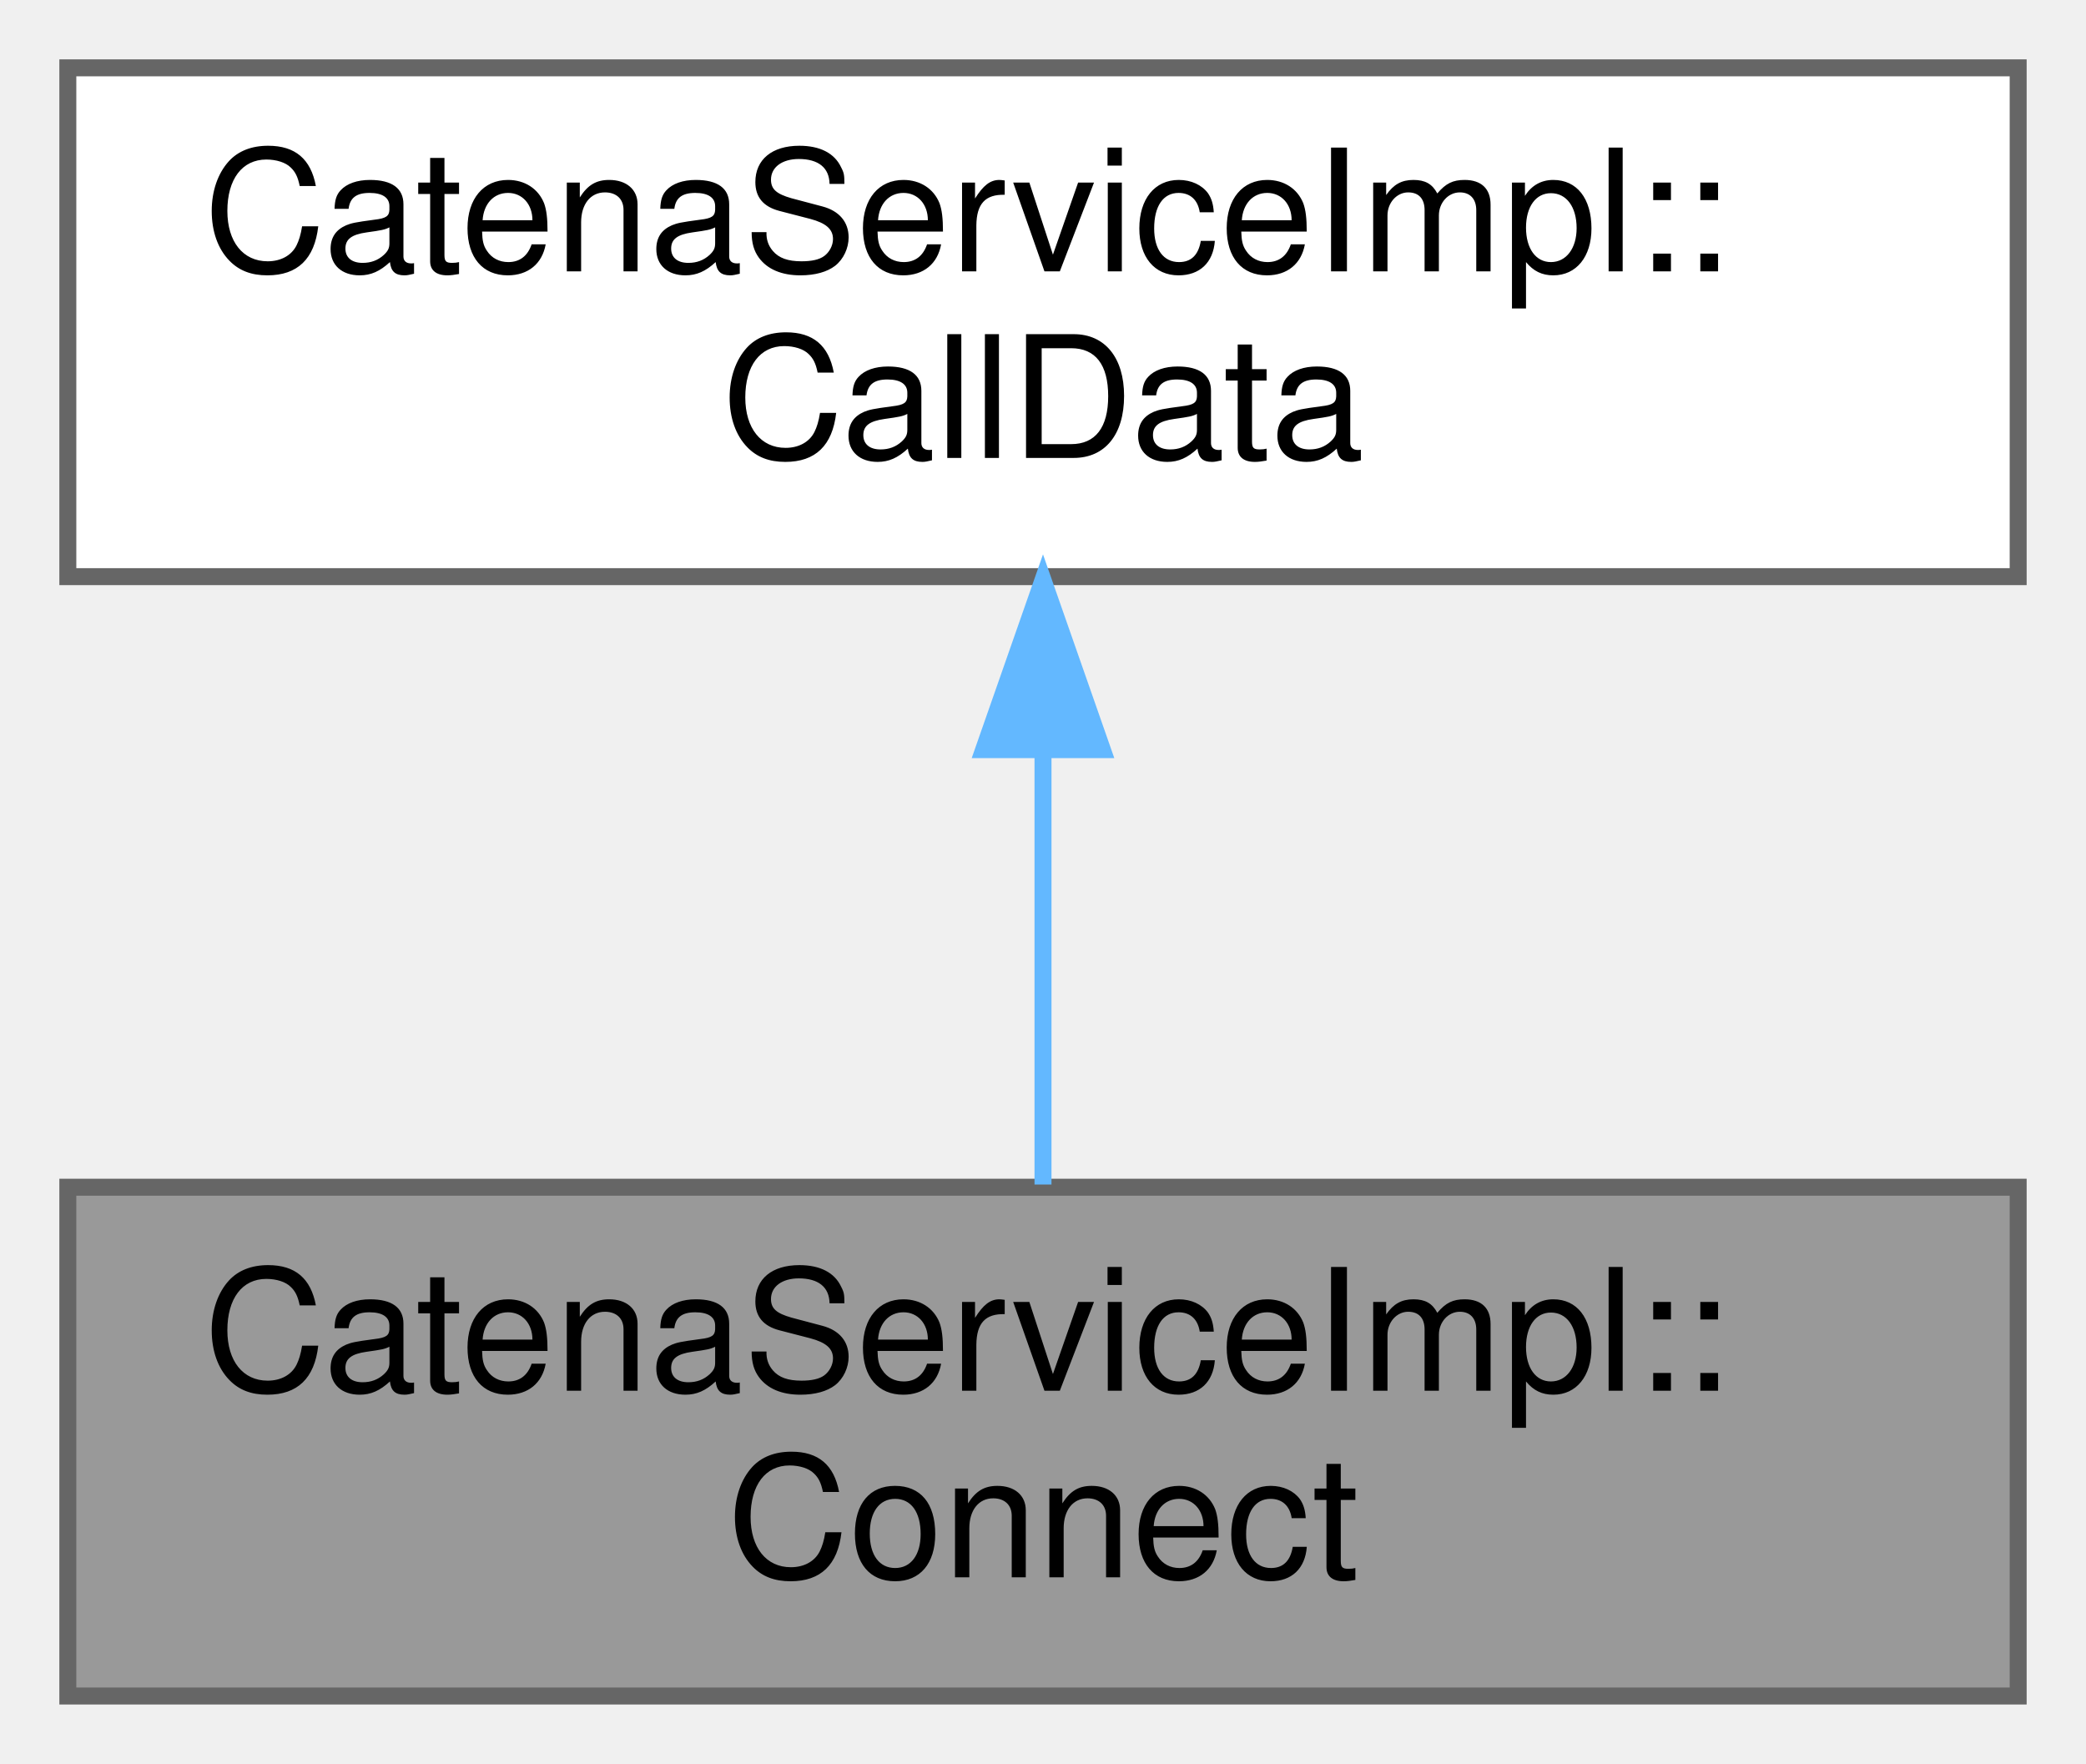
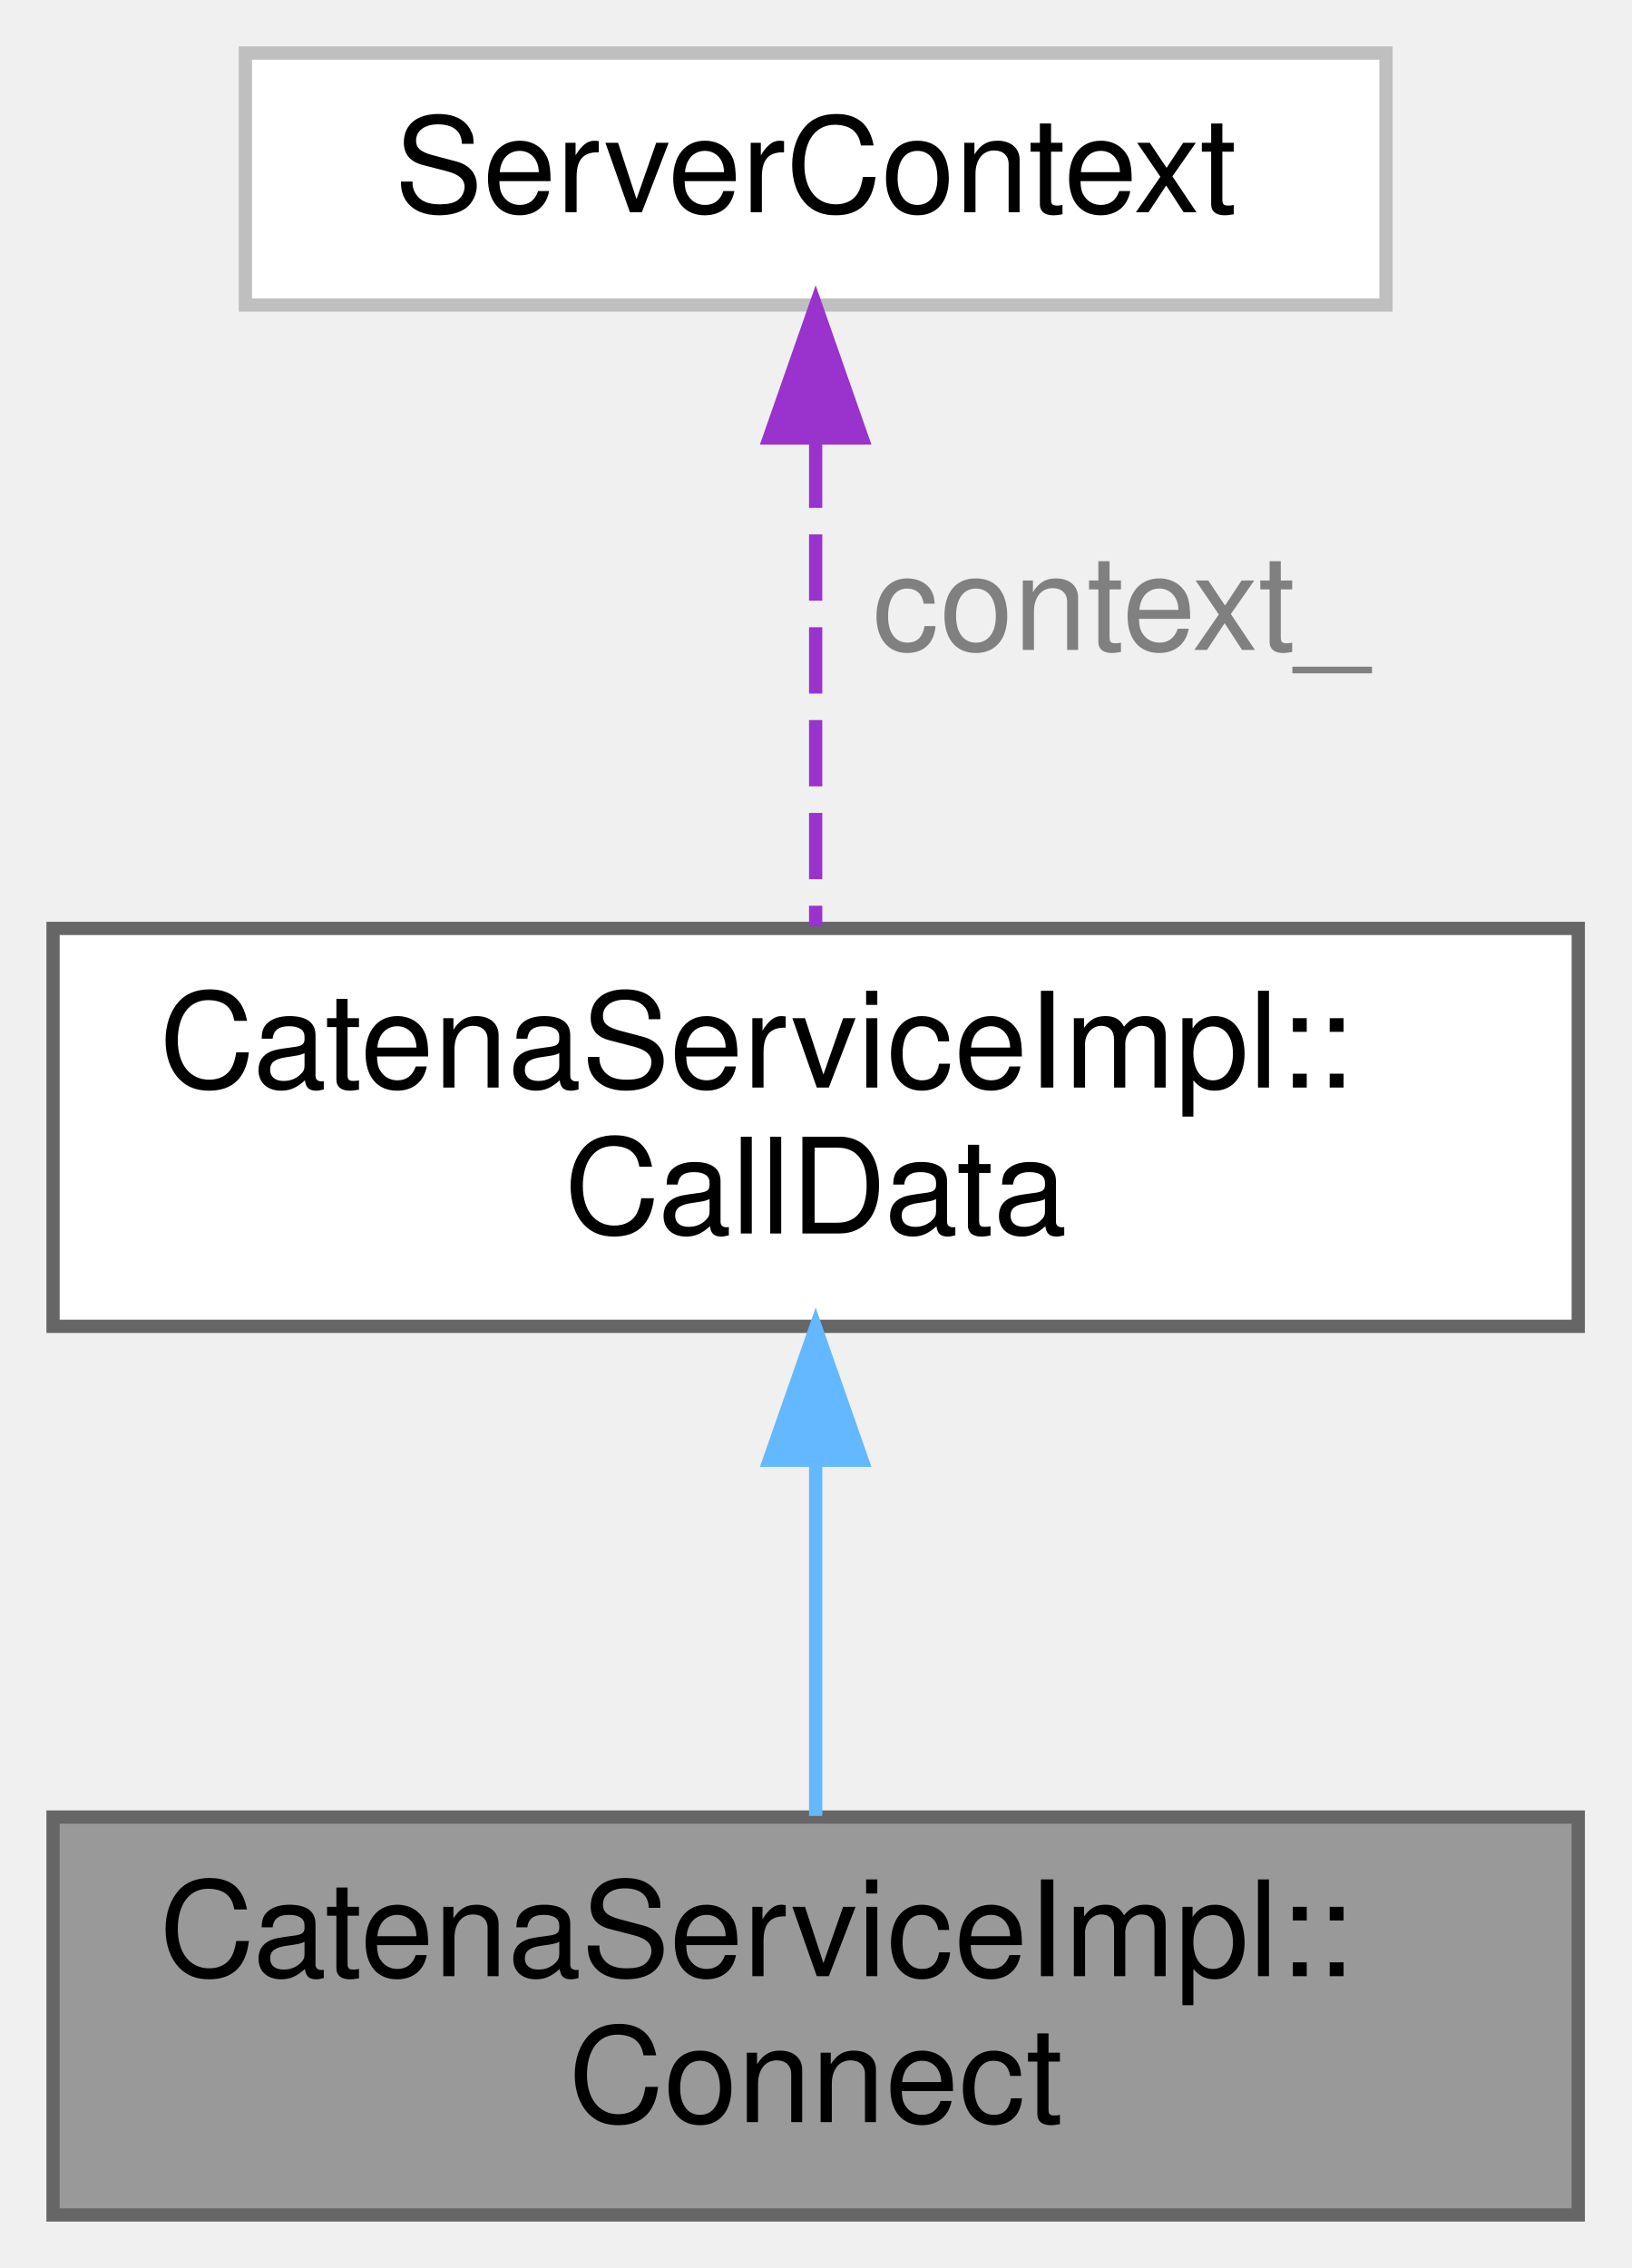
- <svg xmlns="http://www.w3.org/2000/svg" xmlns:xlink="http://www.w3.org/1999/xlink" width="123pt" height="104pt" viewBox="0.00 0.00 123.00 104.00">
-   <g id="graph0" class="graph" transform="scale(1 1) rotate(0) translate(4 100)">
+ <svg xmlns="http://www.w3.org/2000/svg" xmlns:xlink="http://www.w3.org/1999/xlink" width="123pt" height="171pt" viewBox="0.00 0.00 123.00 171.00">
+   <g id="graph0" class="graph" transform="scale(1 1) rotate(0) translate(4 167)">
    <g id="Node000001" class="node">
      <g id="a_Node000001">
        <a xlink:title="CallData class for the Connect RPC.">
          <polygon fill="#999999" stroke="#666666" points="115,-30 0,-30 0,0 115,0 115,-30" />
          <text text-anchor="start" x="8" y="-18" font-family="Helvetica,sans-Serif" font-size="10.00">CatenaServiceImpl::</text>
          <text text-anchor="middle" x="57.5" y="-7" font-family="Helvetica,sans-Serif" font-size="10.00">Connect</text>
        </a>
      </g>
    </g>
    <g id="Node000002" class="node">
      <g id="a_Node000002">
        <a xlink:href="classCatenaServiceImpl_1_1CallData.html" target="_top" xlink:title="Abstract base class for the CallData classes. Provides the proceed method.">
-           <polygon fill="white" stroke="#666666" points="115,-96 0,-96 0,-66 115,-66 115,-96" />
-           <text text-anchor="start" x="8" y="-84" font-family="Helvetica,sans-Serif" font-size="10.00">CatenaServiceImpl::</text>
-           <text text-anchor="middle" x="57.5" y="-73" font-family="Helvetica,sans-Serif" font-size="10.00">CallData</text>
+           <polygon fill="white" stroke="#666666" points="115,-97 0,-97 0,-67 115,-67 115,-97" />
+           <text text-anchor="start" x="8" y="-85" font-family="Helvetica,sans-Serif" font-size="10.00">CatenaServiceImpl::</text>
+           <text text-anchor="middle" x="57.5" y="-74" font-family="Helvetica,sans-Serif" font-size="10.00">CallData</text>
        </a>
      </g>
    </g>
    <g id="edge1_Node000001_Node000002" class="edge">
      <g id="a_edge1_Node000001_Node000002">
        <a xlink:title=" ">
-           <path fill="none" stroke="#63b8ff" d="M57.5,-55.54C57.5,-46.96 57.5,-37.61 57.5,-30.16" />
-           <polygon fill="#63b8ff" stroke="#63b8ff" points="54,-55.8 57.5,-65.8 61,-55.8 54,-55.8" />
+           <path fill="none" stroke="#63b8ff" d="M57.5,-56.61C57.5,-47.65 57.5,-37.82 57.5,-30.08" />
+           <polygon fill="#63b8ff" stroke="#63b8ff" points="54,-56.9 57.5,-66.9 61,-56.9 54,-56.9" />
        </a>
      </g>
    </g>
+     <g id="Node000003" class="node">
+       <g id="a_Node000003">
+         <a xlink:title=" ">
+           <polygon fill="white" stroke="#bfbfbf" points="100.5,-163 14.5,-163 14.5,-144 100.5,-144 100.5,-163" />
+           <text text-anchor="middle" x="57.5" y="-151" font-family="Helvetica,sans-Serif" font-size="10.00">ServerContext</text>
+         </a>
+       </g>
+     </g>
+     <g id="edge2_Node000002_Node000003" class="edge">
+       <g id="a_edge2_Node000002_Node000003">
+         <a xlink:title=" ">
+           <path fill="none" stroke="#9a32cd" stroke-dasharray="5,2" d="M57.5,-133.71C57.5,-122.19 57.5,-107.68 57.5,-97.14" />
+           <polygon fill="#9a32cd" stroke="#9a32cd" points="54,-133.98 57.5,-143.98 61,-133.98 54,-133.98" />
+         </a>
+       </g>
+       <text text-anchor="middle" x="80.5" y="-118" font-family="Helvetica,sans-Serif" font-size="10.00" fill="grey"> context_</text>
+     </g>
  </g>
</svg>
